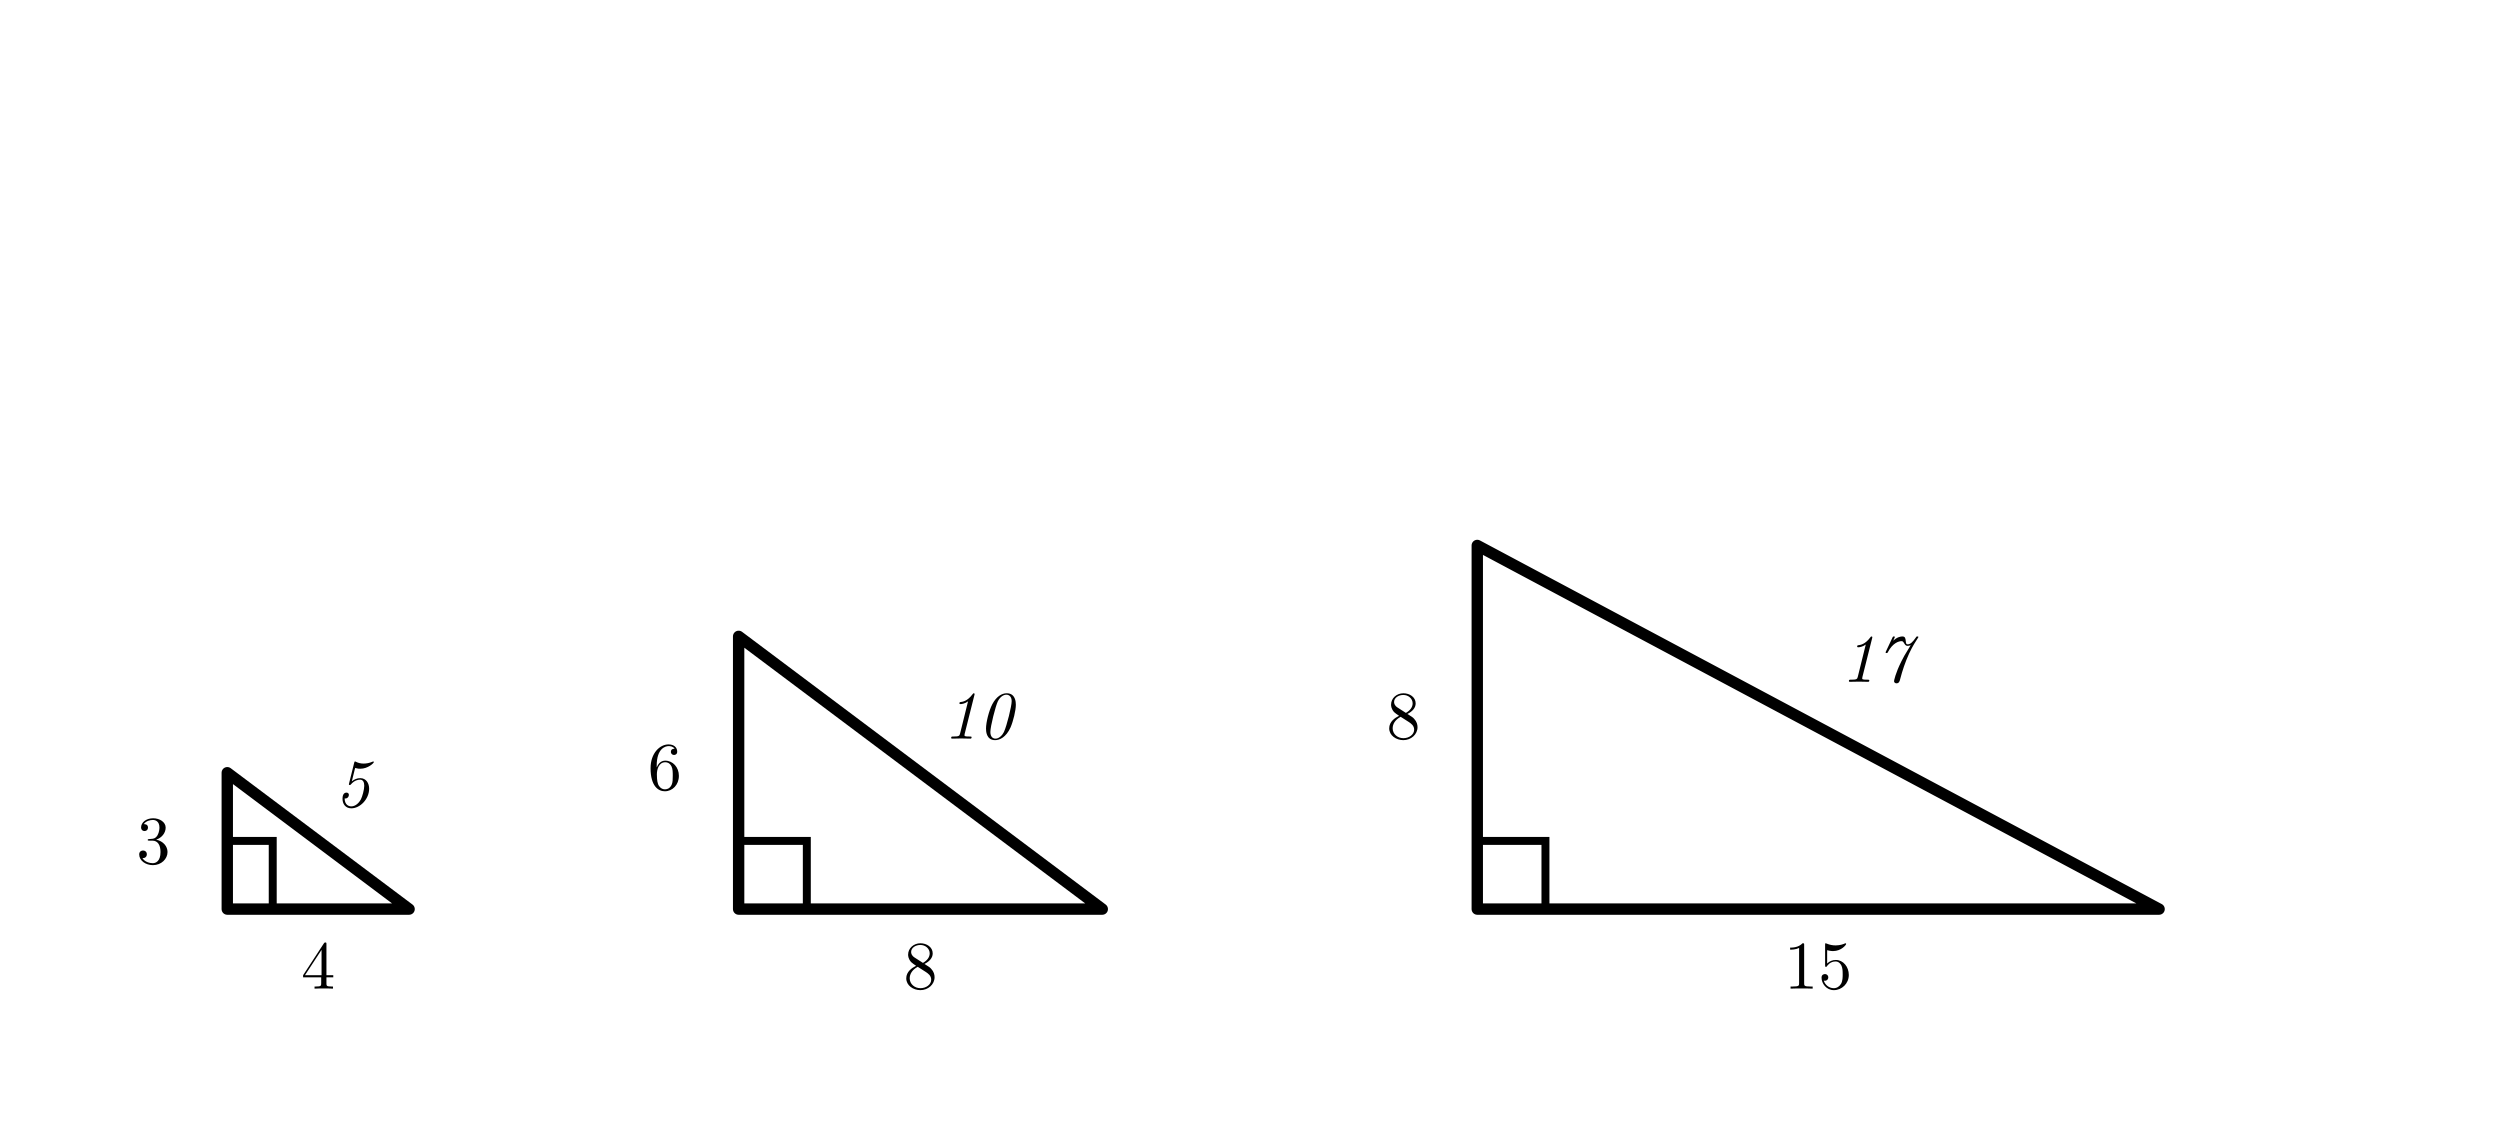
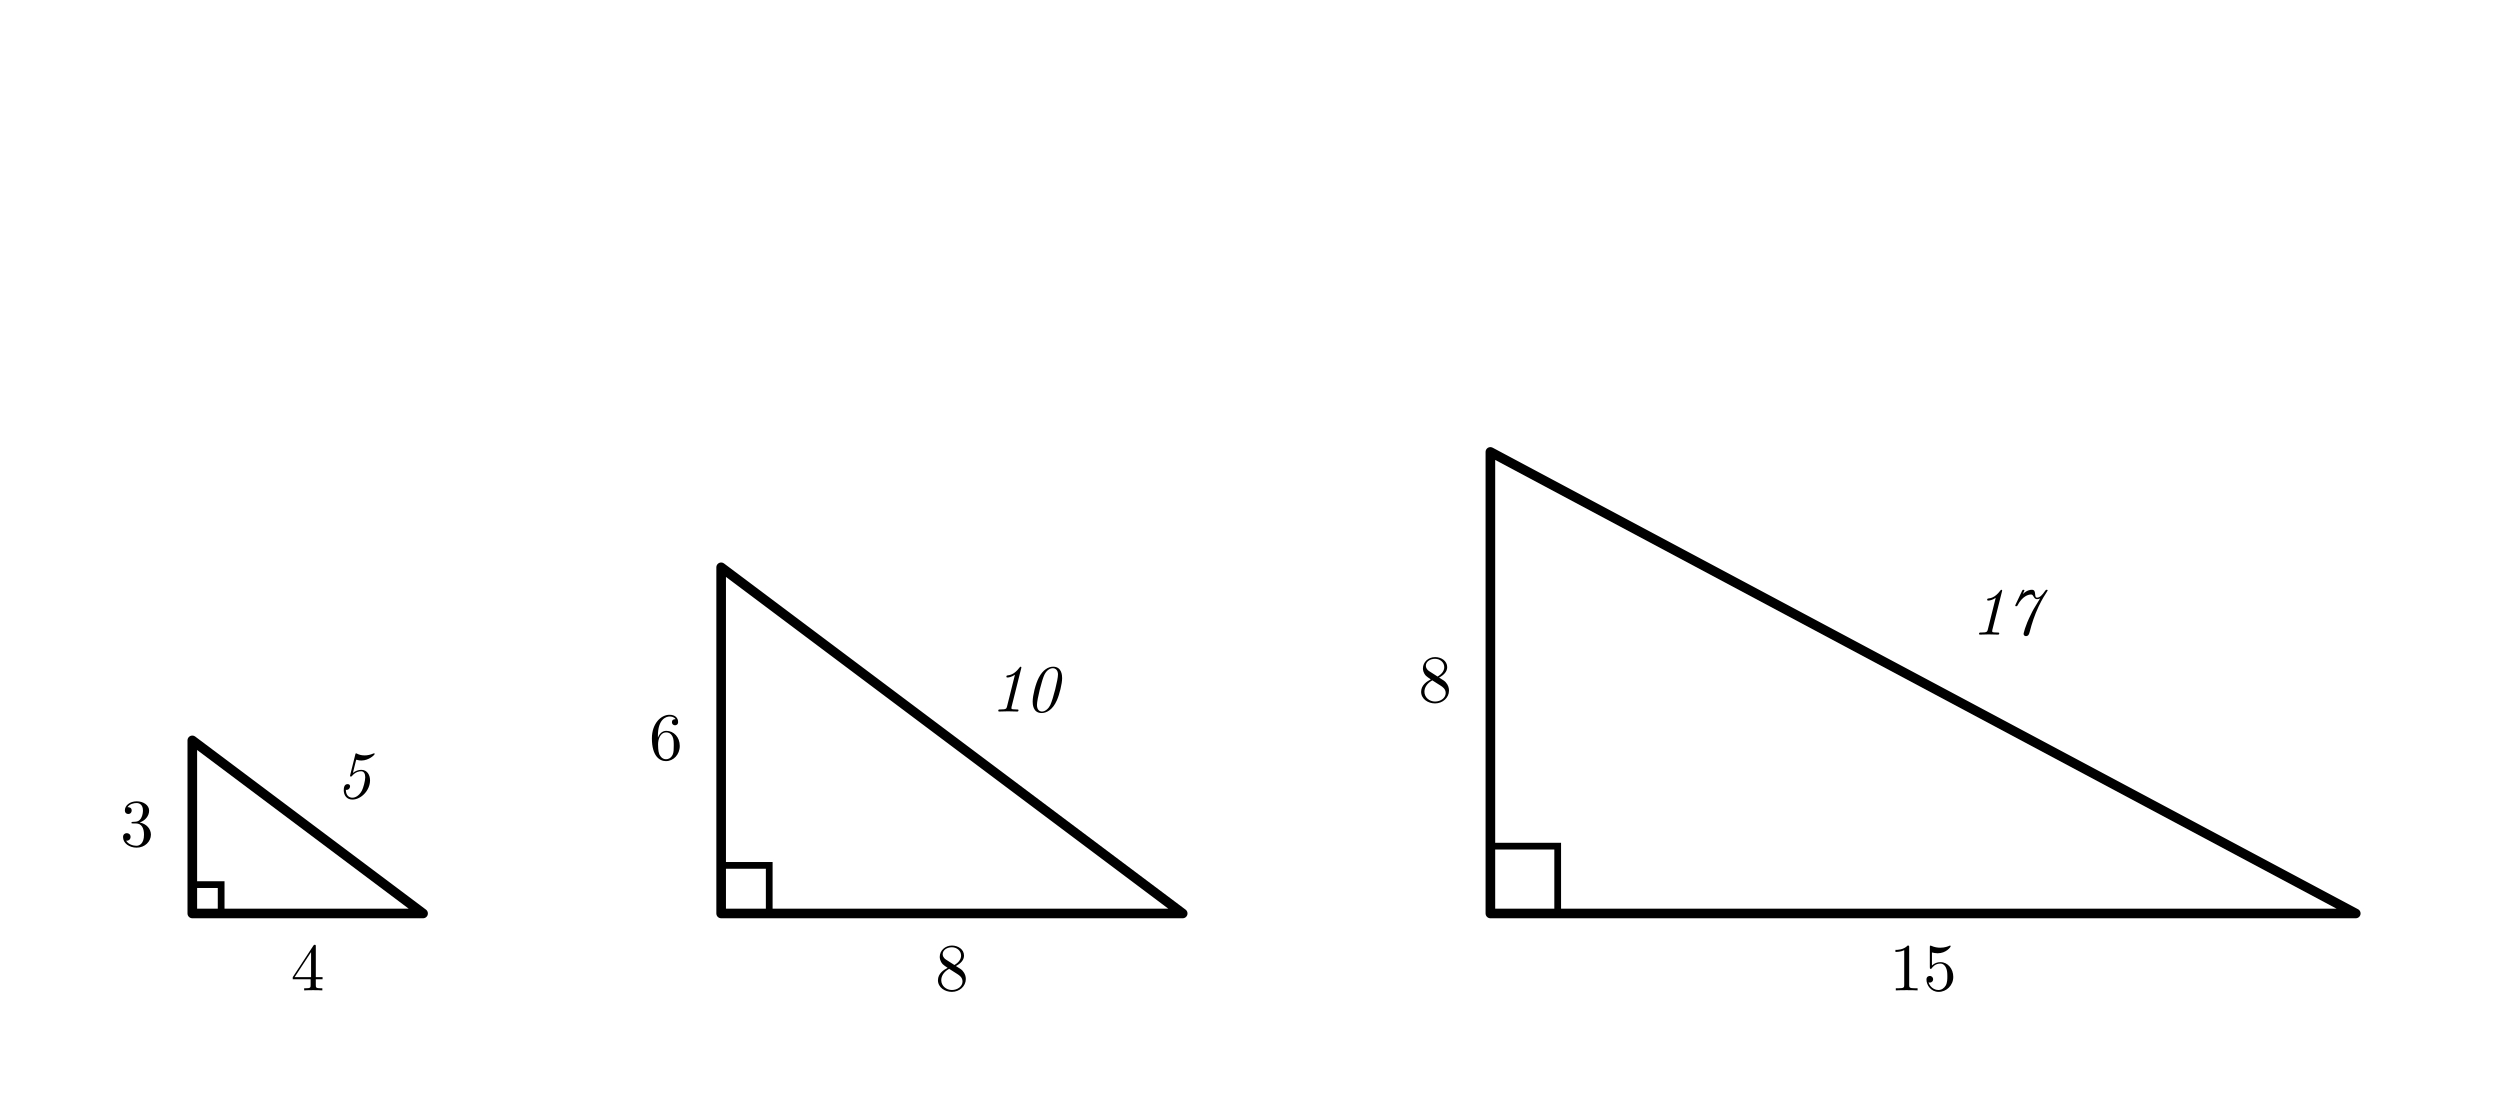
- <svg xmlns="http://www.w3.org/2000/svg" fill="currentColor" viewBox="0 0 440 200" width="440" height="200" font-family="'Latin Modern Roman', Georgia, 'Times New Roman', serif">
+ <svg xmlns="http://www.w3.org/2000/svg" fill="currentColor" viewBox="0 0 520 230" width="520" height="230" font-family="'Latin Modern Roman', Georgia, 'Times New Roman', serif">
  <g stroke="currentColor" stroke-width="2" fill="none" stroke-linejoin="round">
-     <polygon points="40,160 40,136 72,160" />
+     <polygon points="40,190 40,154 88,190" />
  </g>
-   <polyline points="40,148 48,148 48,160" stroke="currentColor" stroke-width="1.4" fill="none" />
-   <text x="30" y="152" font-size="12" text-anchor="end">3</text>
-   <text x="56" y="174" font-size="12" text-anchor="middle">4</text>
-   <text x="59" y="142" font-size="12" font-style="italic">5</text>
+   <polyline points="40,184 46,184 46,190" stroke="currentColor" stroke-width="1.4" fill="none" />
+   <text x="32" y="176" font-size="14" text-anchor="end">3</text>
+   <text x="64" y="206" font-size="14" text-anchor="middle">4</text>
+   <text x="70" y="166" font-size="14" font-style="italic">5</text>
  <g stroke="currentColor" stroke-width="2" fill="none" stroke-linejoin="round">
-     <polygon points="130,160 130,112 194,160" />
+     <polygon points="150,190 150,118 246,190" />
  </g>
-   <polyline points="130,148 142,148 142,160" stroke="currentColor" stroke-width="1.4" fill="none" />
-   <text x="120" y="139" font-size="12" text-anchor="end">6</text>
-   <text x="162" y="174" font-size="12" text-anchor="middle">8</text>
-   <text x="166" y="130" font-size="12" font-style="italic">10</text>
+   <polyline points="150,180 160,180 160,190" stroke="currentColor" stroke-width="1.4" fill="none" />
+   <text x="142" y="158" font-size="14" text-anchor="end">6</text>
+   <text x="198" y="206" font-size="14" text-anchor="middle">8</text>
+   <text x="206" y="148" font-size="14" font-style="italic">10</text>
  <g stroke="currentColor" stroke-width="2" fill="none" stroke-linejoin="round">
-     <polygon points="260,160 260,96 380,160" />
+     <polygon points="310,190 310,94 490,190" />
  </g>
-   <polyline points="260,148 272,148 272,160" stroke="currentColor" stroke-width="1.4" fill="none" />
-   <text x="250" y="130" font-size="12" text-anchor="end">8</text>
-   <text x="320" y="174" font-size="12" text-anchor="middle">15</text>
-   <text x="324" y="120" font-size="12" font-style="italic">17</text>
+   <polyline points="310,176 324,176 324,190" stroke="currentColor" stroke-width="1.4" fill="none" />
+   <text x="302" y="146" font-size="14" text-anchor="end">8</text>
+   <text x="400" y="206" font-size="14" text-anchor="middle">15</text>
+   <text x="410" y="132" font-size="14" font-style="italic">17</text>
</svg>
